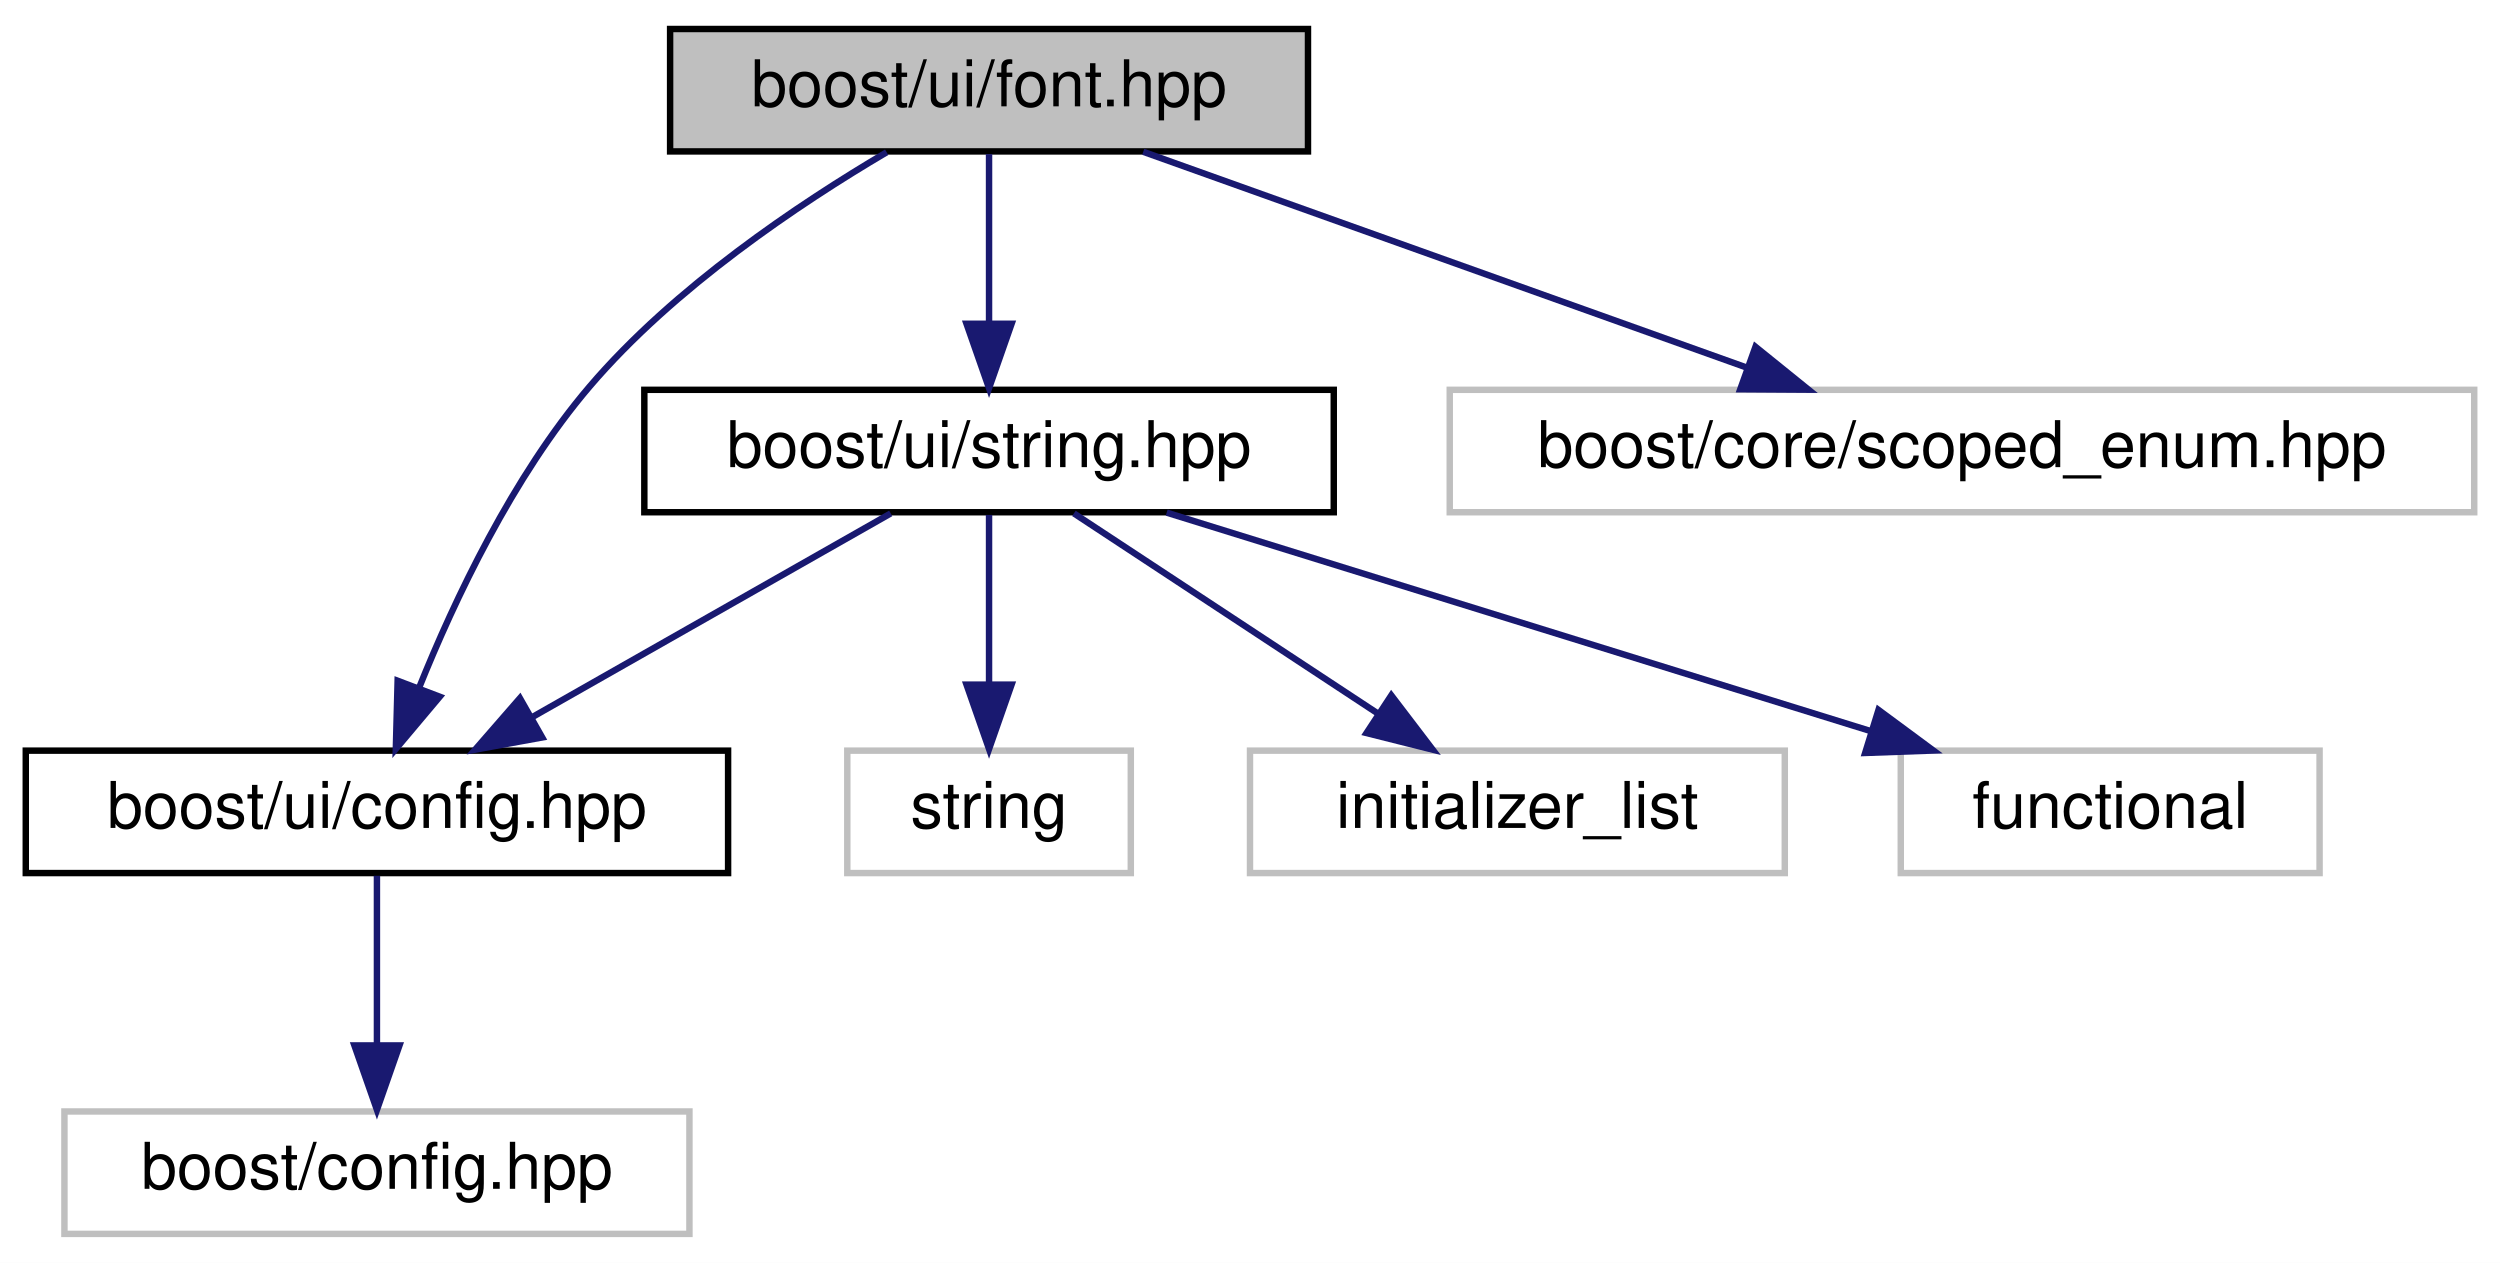
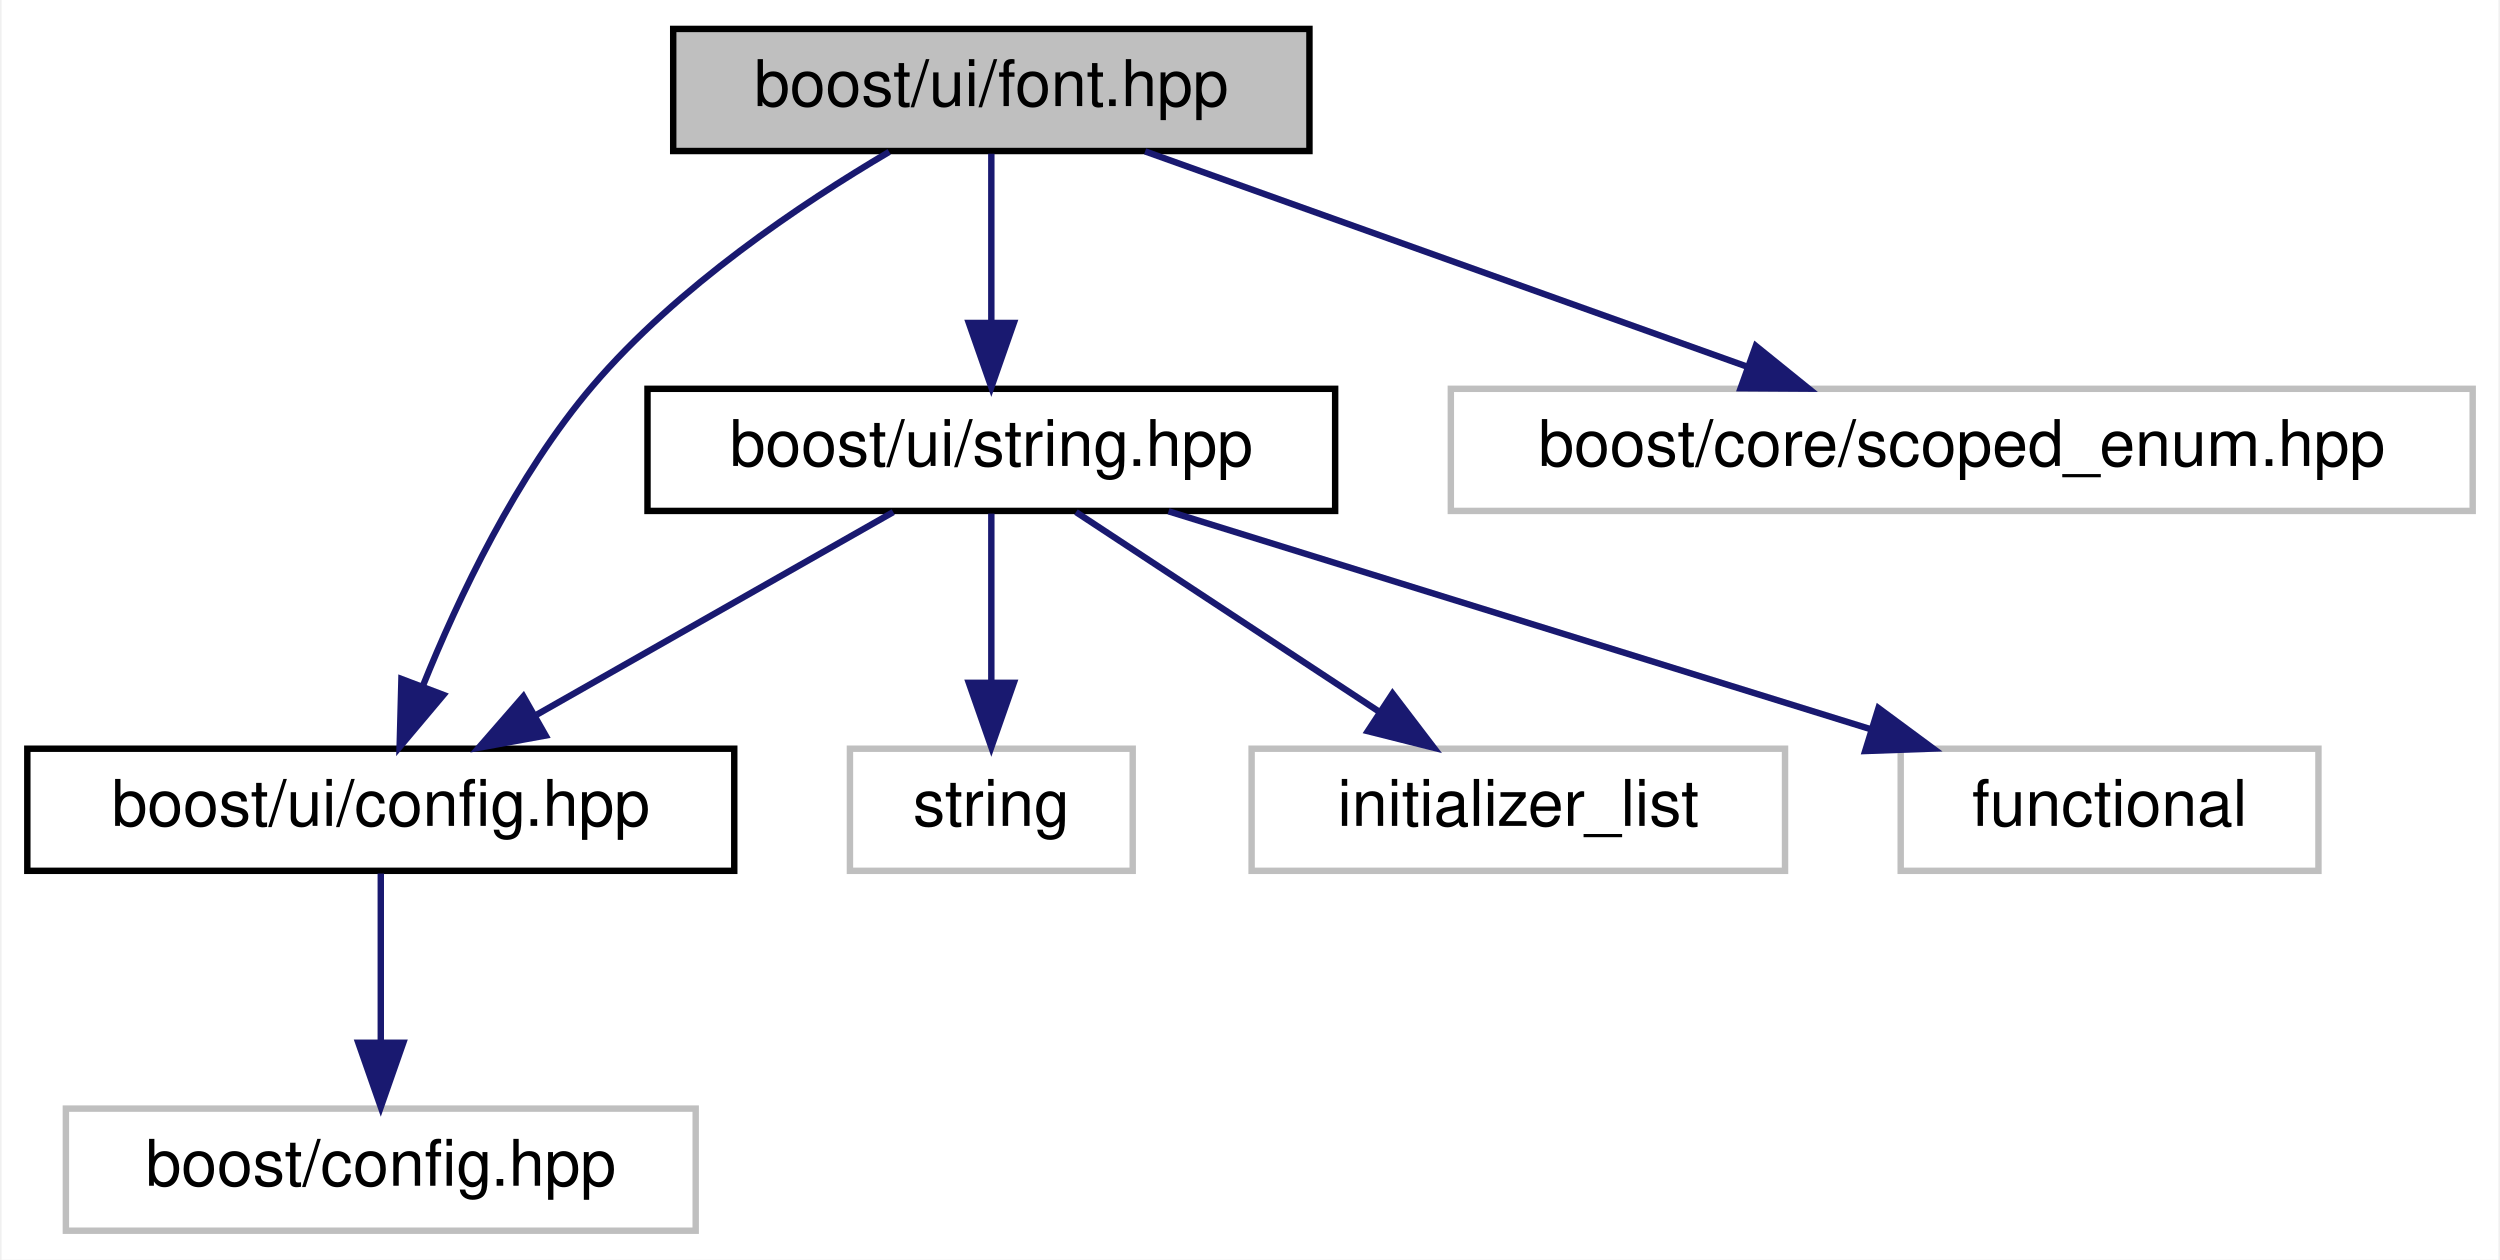
- <svg xmlns="http://www.w3.org/2000/svg" xmlns:xlink="http://www.w3.org/1999/xlink" width="388pt" height="196pt" viewBox="0.00 0.00 388.00 196.00">
+ <svg xmlns="http://www.w3.org/2000/svg" xmlns:xlink="http://www.w3.org/1999/xlink" width="389pt" height="196pt" viewBox="0.00 0.00 388.50 196.00">
  <g id="graph0" class="graph" transform="scale(1 1) rotate(0) translate(4 192)">
-     <polygon fill="white" stroke="transparent" points="-4,4 -4,-192 384,-192 384,4 -4,4" />
+     <polygon fill="white" stroke="transparent" points="-4,4 -4,-192 384.5,-192 384.5,4 -4,4" />
    <g id="node1" class="node">
      <g id="a_node1">
        <a xlink:title="Font class.">
-           <polygon fill="#bfbfbf" stroke="black" points="100,-168.5 100,-187.5 199,-187.5 199,-168.5 100,-168.5" />
-           <text text-anchor="middle" x="149.5" y="-175.5" font-family="Helvetica,sans-Serif" font-size="10.00">boost/ui/font.hpp</text>
+           <polygon fill="#bfbfbf" stroke="black" points="100.5,-168.5 100.5,-187.5 199.5,-187.5 199.5,-168.5 100.5,-168.5" />
+           <text text-anchor="middle" x="150" y="-175.5" font-family="Helvetica,sans-Serif" font-size="10.00">boost/ui/font.hpp</text>
        </a>
      </g>
    </g>
    <g id="node2" class="node">
      <g id="a_node2">
        <a xlink:href="config_8hpp.html" target="_top" xlink:title="Configuration options.">
-           <polygon fill="white" stroke="black" points="0,-56.5 0,-75.5 109,-75.5 109,-56.5 0,-56.5" />
-           <text text-anchor="middle" x="54.5" y="-63.5" font-family="Helvetica,sans-Serif" font-size="10.00">boost/ui/config.hpp</text>
+           <polygon fill="white" stroke="black" points="0,-56.5 0,-75.5 110,-75.5 110,-56.5 0,-56.5" />
+           <text text-anchor="middle" x="55" y="-63.5" font-family="Helvetica,sans-Serif" font-size="10.00">boost/ui/config.hpp</text>
        </a>
      </g>
    </g>
    <g id="edge1" class="edge">
-       <path fill="none" stroke="midnightblue" d="M133.61,-168.37C120.02,-160.36 100.62,-147.38 87.5,-132 75.59,-118.04 66.58,-99.03 61.01,-85.18" />
-       <polygon fill="midnightblue" stroke="midnightblue" points="64.25,-83.87 57.43,-75.76 57.71,-86.35 64.25,-83.87" />
+       <path fill="none" stroke="midnightblue" d="M134.11,-168.37C120.52,-160.36 101.12,-147.38 88,-132 76.09,-118.04 67.08,-99.03 61.51,-85.18" />
+       <polygon fill="midnightblue" stroke="midnightblue" points="64.75,-83.87 57.93,-75.76 58.21,-86.35 64.75,-83.87" />
    </g>
    <g id="node4" class="node">
      <g id="a_node4">
        <a xlink:href="string_8hpp.html" target="_top" xlink:title="String class and operations.">
-           <polygon fill="white" stroke="black" points="96,-112.5 96,-131.5 203,-131.5 203,-112.5 96,-112.5" />
-           <text text-anchor="middle" x="149.5" y="-119.5" font-family="Helvetica,sans-Serif" font-size="10.00">boost/ui/string.hpp</text>
+           <polygon fill="white" stroke="black" points="96.5,-112.5 96.5,-131.5 203.5,-131.5 203.5,-112.5 96.5,-112.5" />
+           <text text-anchor="middle" x="150" y="-119.5" font-family="Helvetica,sans-Serif" font-size="10.00">boost/ui/string.hpp</text>
        </a>
      </g>
    </g>
    <g id="edge3" class="edge">
-       <path fill="none" stroke="midnightblue" d="M149.5,-168.08C149.5,-161.01 149.5,-150.86 149.5,-141.99" />
-       <polygon fill="midnightblue" stroke="midnightblue" points="153,-141.75 149.5,-131.75 146,-141.75 153,-141.75" />
+       <path fill="none" stroke="midnightblue" d="M150,-168.08C150,-161.01 150,-150.86 150,-141.99" />
+       <polygon fill="midnightblue" stroke="midnightblue" points="153.5,-141.75 150,-131.75 146.5,-141.75 153.5,-141.75" />
    </g>
    <g id="node8" class="node">
      <g id="a_node8">
        <a xlink:title=" ">
-           <polygon fill="white" stroke="#bfbfbf" points="221,-112.5 221,-131.5 380,-131.5 380,-112.5 221,-112.5" />
-           <text text-anchor="middle" x="300.5" y="-119.5" font-family="Helvetica,sans-Serif" font-size="10.00">boost/core/scoped_enum.hpp</text>
+           <polygon fill="white" stroke="#bfbfbf" points="221.5,-112.5 221.5,-131.5 380.5,-131.5 380.5,-112.5 221.5,-112.5" />
+           <text text-anchor="middle" x="301" y="-119.5" font-family="Helvetica,sans-Serif" font-size="10.00">boost/core/scoped_enum.hpp</text>
        </a>
      </g>
    </g>
    <g id="edge8" class="edge">
-       <path fill="none" stroke="midnightblue" d="M173.43,-168.44C198.72,-159.4 238.8,-145.06 267.18,-134.92" />
-       <polygon fill="midnightblue" stroke="midnightblue" points="268.45,-138.18 276.69,-131.52 266.09,-131.59 268.45,-138.18" />
+       <path fill="none" stroke="midnightblue" d="M173.93,-168.44C199.22,-159.4 239.3,-145.06 267.68,-134.92" />
+       <polygon fill="midnightblue" stroke="midnightblue" points="268.95,-138.18 277.19,-131.52 266.59,-131.59 268.95,-138.18" />
    </g>
    <g id="node3" class="node">
      <g id="a_node3">
        <a xlink:title=" ">
-           <polygon fill="white" stroke="#bfbfbf" points="6,-0.5 6,-19.5 103,-19.5 103,-0.5 6,-0.5" />
-           <text text-anchor="middle" x="54.5" y="-7.5" font-family="Helvetica,sans-Serif" font-size="10.00">boost/config.hpp</text>
+           <polygon fill="white" stroke="#bfbfbf" points="6,-0.5 6,-19.5 104,-19.5 104,-0.5 6,-0.5" />
+           <text text-anchor="middle" x="55" y="-7.5" font-family="Helvetica,sans-Serif" font-size="10.00">boost/config.hpp</text>
        </a>
      </g>
    </g>
    <g id="edge2" class="edge">
-       <path fill="none" stroke="midnightblue" d="M54.5,-56.08C54.5,-49.01 54.5,-38.86 54.5,-29.99" />
-       <polygon fill="midnightblue" stroke="midnightblue" points="58,-29.75 54.5,-19.75 51,-29.75 58,-29.75" />
+       <path fill="none" stroke="midnightblue" d="M55,-56.08C55,-49.01 55,-38.86 55,-29.99" />
+       <polygon fill="midnightblue" stroke="midnightblue" points="58.5,-29.75 55,-19.75 51.5,-29.75 58.5,-29.75" />
    </g>
    <g id="edge4" class="edge">
-       <path fill="none" stroke="midnightblue" d="M134.24,-112.32C119.28,-103.82 96.25,-90.73 78.77,-80.8" />
-       <polygon fill="midnightblue" stroke="midnightblue" points="80.15,-77.55 69.73,-75.65 76.69,-83.64 80.15,-77.55" />
+       <path fill="none" stroke="midnightblue" d="M134.74,-112.32C119.78,-103.82 96.75,-90.73 79.27,-80.8" />
+       <polygon fill="midnightblue" stroke="midnightblue" points="80.65,-77.55 70.23,-75.65 77.19,-83.64 80.65,-77.55" />
    </g>
    <g id="node5" class="node">
      <g id="a_node5">
        <a xlink:title=" ">
-           <polygon fill="white" stroke="#bfbfbf" points="127.5,-56.5 127.5,-75.5 171.5,-75.5 171.5,-56.5 127.5,-56.5" />
-           <text text-anchor="middle" x="149.5" y="-63.5" font-family="Helvetica,sans-Serif" font-size="10.00">string</text>
+           <polygon fill="white" stroke="#bfbfbf" points="128,-56.5 128,-75.5 172,-75.5 172,-56.5 128,-56.5" />
+           <text text-anchor="middle" x="150" y="-63.5" font-family="Helvetica,sans-Serif" font-size="10.00">string</text>
        </a>
      </g>
    </g>
    <g id="edge5" class="edge">
-       <path fill="none" stroke="midnightblue" d="M149.5,-112.08C149.5,-105.01 149.5,-94.86 149.5,-85.99" />
-       <polygon fill="midnightblue" stroke="midnightblue" points="153,-85.75 149.5,-75.75 146,-85.75 153,-85.75" />
+       <path fill="none" stroke="midnightblue" d="M150,-112.08C150,-105.01 150,-94.86 150,-85.99" />
+       <polygon fill="midnightblue" stroke="midnightblue" points="153.5,-85.75 150,-75.75 146.5,-85.75 153.5,-85.75" />
    </g>
    <g id="node6" class="node">
      <g id="a_node6">
        <a xlink:title=" ">
-           <polygon fill="white" stroke="#bfbfbf" points="190,-56.5 190,-75.5 273,-75.5 273,-56.5 190,-56.5" />
-           <text text-anchor="middle" x="231.5" y="-63.5" font-family="Helvetica,sans-Serif" font-size="10.00">initializer_list</text>
+           <polygon fill="white" stroke="#bfbfbf" points="190.5,-56.5 190.5,-75.5 273.5,-75.5 273.5,-56.5 190.5,-56.5" />
+           <text text-anchor="middle" x="232" y="-63.5" font-family="Helvetica,sans-Serif" font-size="10.00">initializer_list</text>
        </a>
      </g>
    </g>
    <g id="edge6" class="edge">
-       <path fill="none" stroke="midnightblue" d="M162.67,-112.32C175.35,-103.98 194.73,-91.21 209.71,-81.35" />
-       <polygon fill="midnightblue" stroke="midnightblue" points="211.93,-84.08 218.36,-75.65 208.08,-78.23 211.93,-84.08" />
+       <path fill="none" stroke="midnightblue" d="M163.17,-112.32C175.85,-103.98 195.23,-91.21 210.21,-81.35" />
+       <polygon fill="midnightblue" stroke="midnightblue" points="212.43,-84.08 218.86,-75.65 208.58,-78.23 212.43,-84.08" />
    </g>
    <g id="node7" class="node">
      <g id="a_node7">
        <a xlink:title=" ">
-           <polygon fill="white" stroke="#bfbfbf" points="291,-56.5 291,-75.5 356,-75.5 356,-56.5 291,-56.5" />
-           <text text-anchor="middle" x="323.5" y="-63.5" font-family="Helvetica,sans-Serif" font-size="10.00">functional</text>
+           <polygon fill="white" stroke="#bfbfbf" points="291.5,-56.5 291.5,-75.5 356.5,-75.5 356.5,-56.5 291.5,-56.5" />
+           <text text-anchor="middle" x="324" y="-63.5" font-family="Helvetica,sans-Serif" font-size="10.00">functional</text>
        </a>
      </g>
    </g>
    <g id="edge7" class="edge">
-       <path fill="none" stroke="midnightblue" d="M177.07,-112.44C206.6,-103.28 253.62,-88.69 286.38,-78.52" />
-       <polygon fill="midnightblue" stroke="midnightblue" points="287.54,-81.82 296.06,-75.52 285.47,-75.14 287.54,-81.82" />
+       <path fill="none" stroke="midnightblue" d="M177.57,-112.44C207.1,-103.28 254.12,-88.69 286.88,-78.52" />
+       <polygon fill="midnightblue" stroke="midnightblue" points="288.04,-81.82 296.56,-75.52 285.97,-75.14 288.04,-81.82" />
    </g>
  </g>
</svg>
